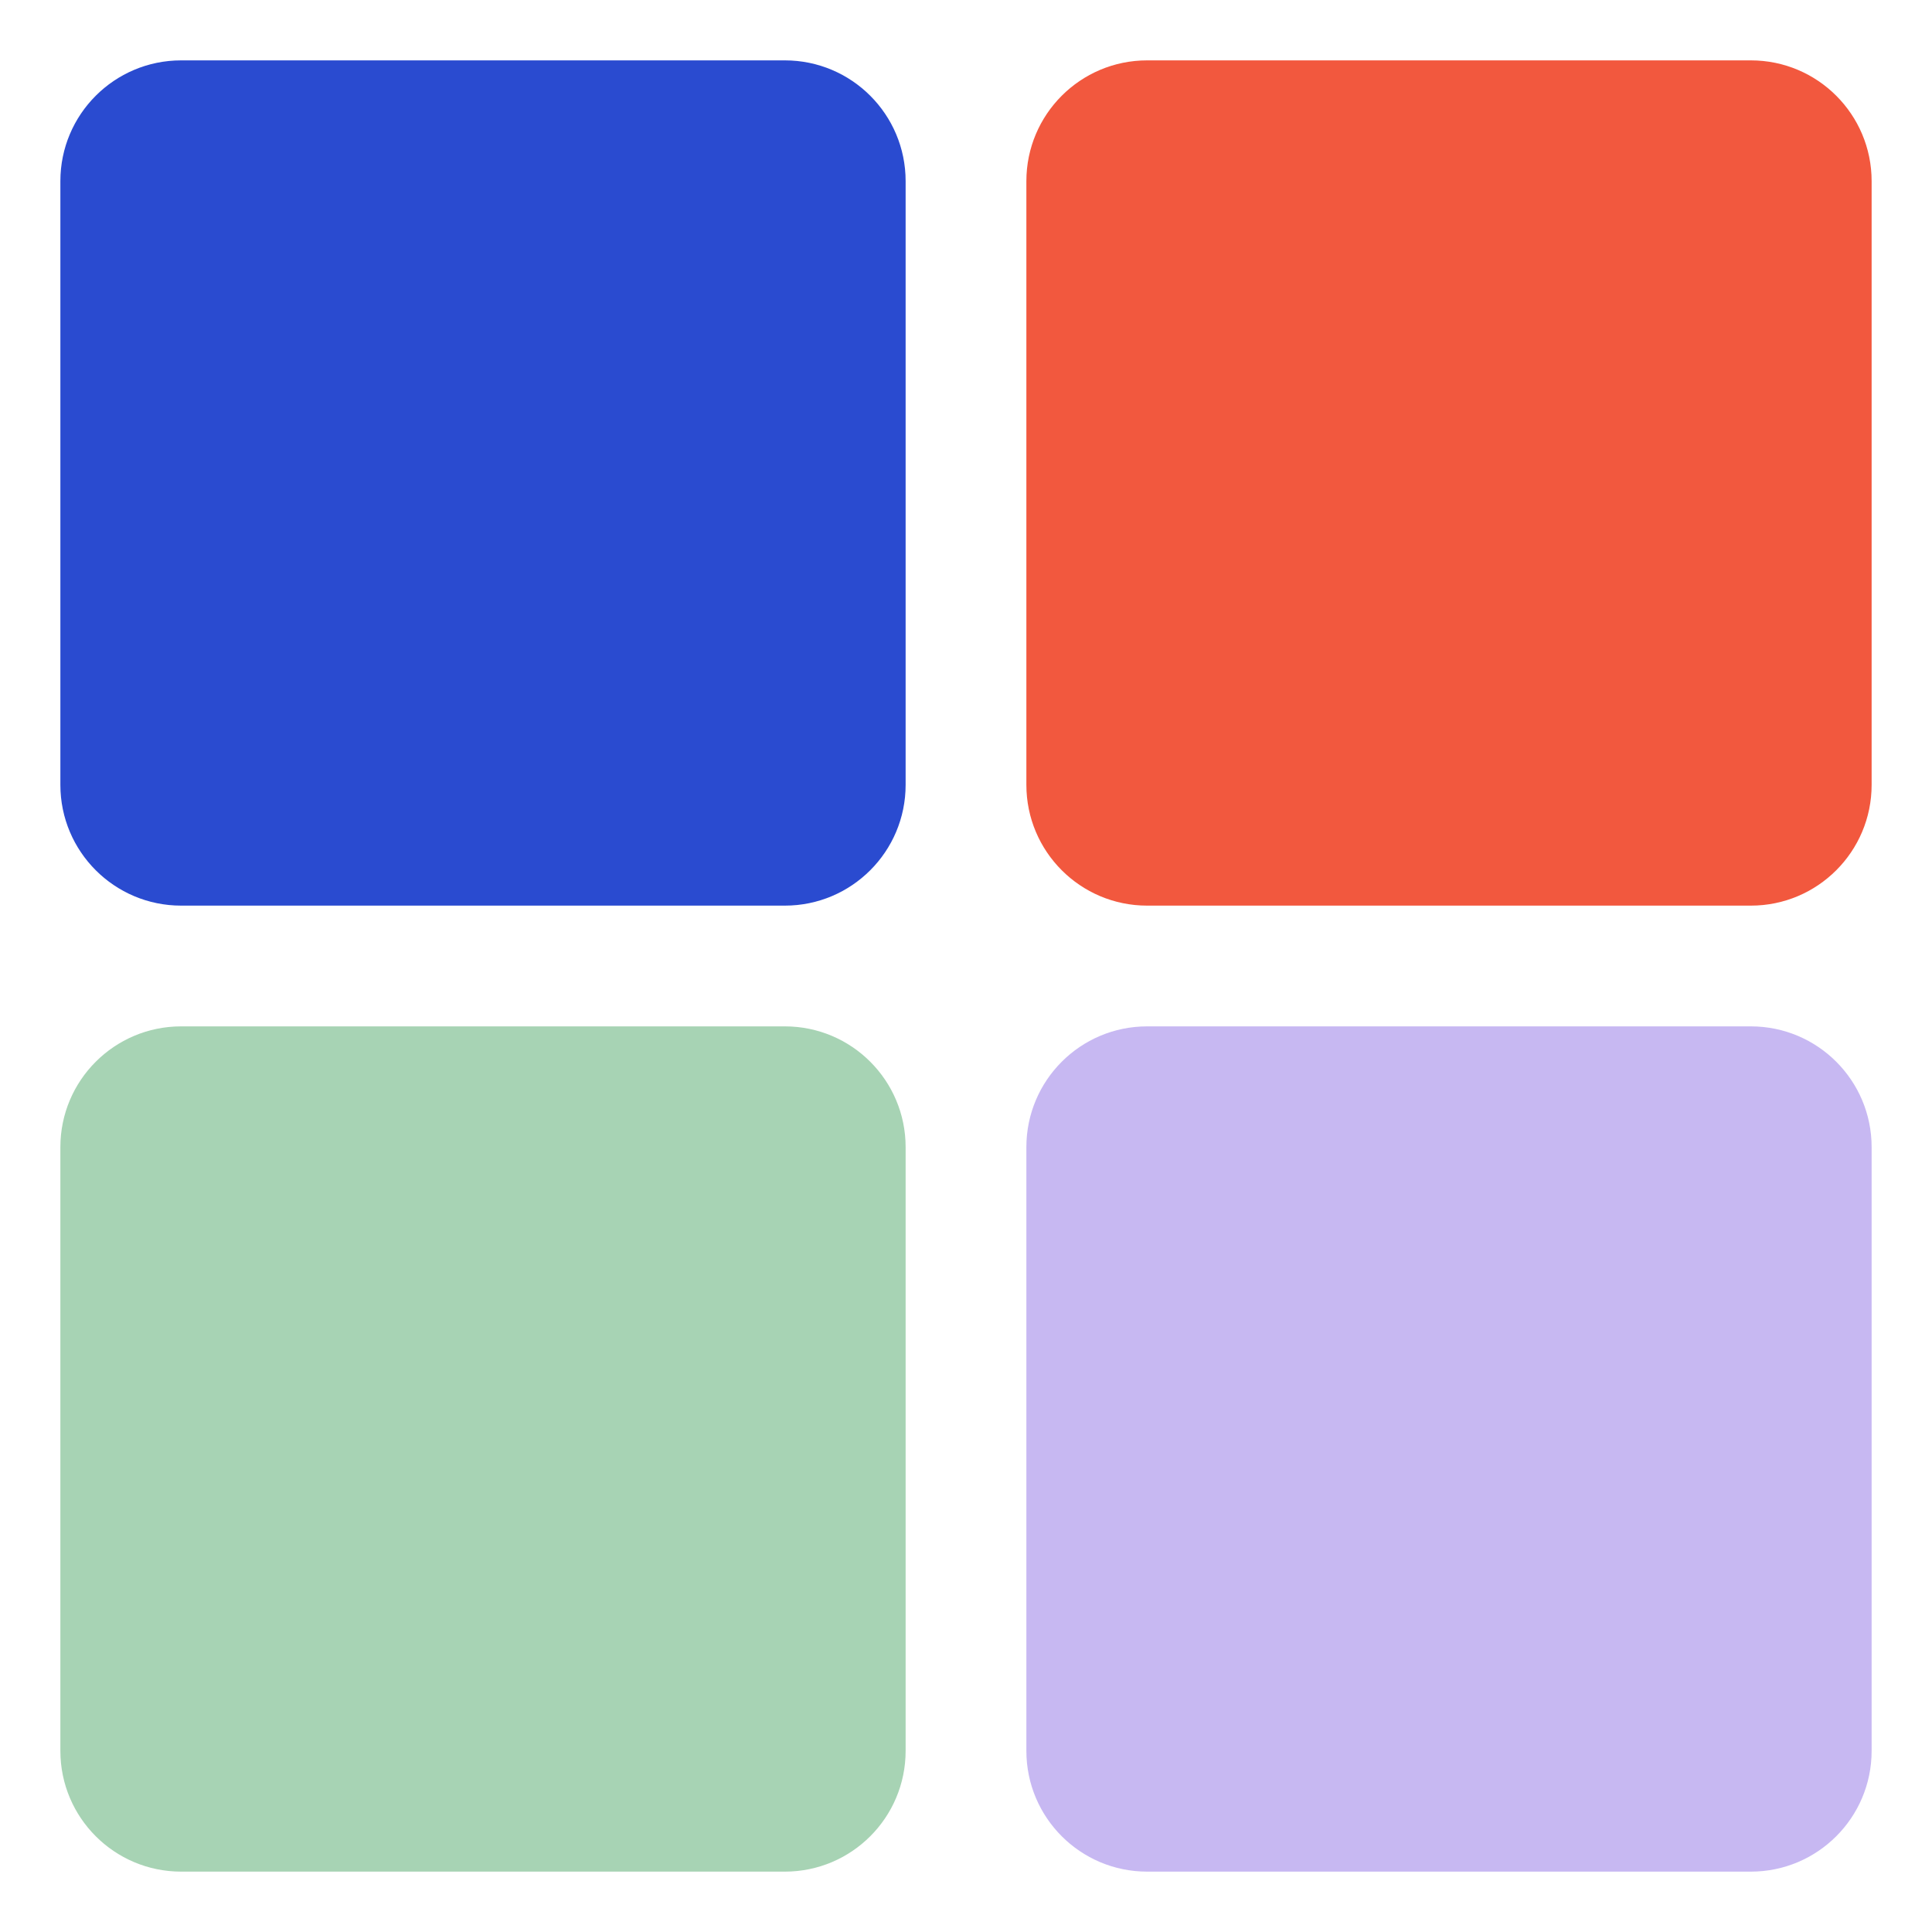
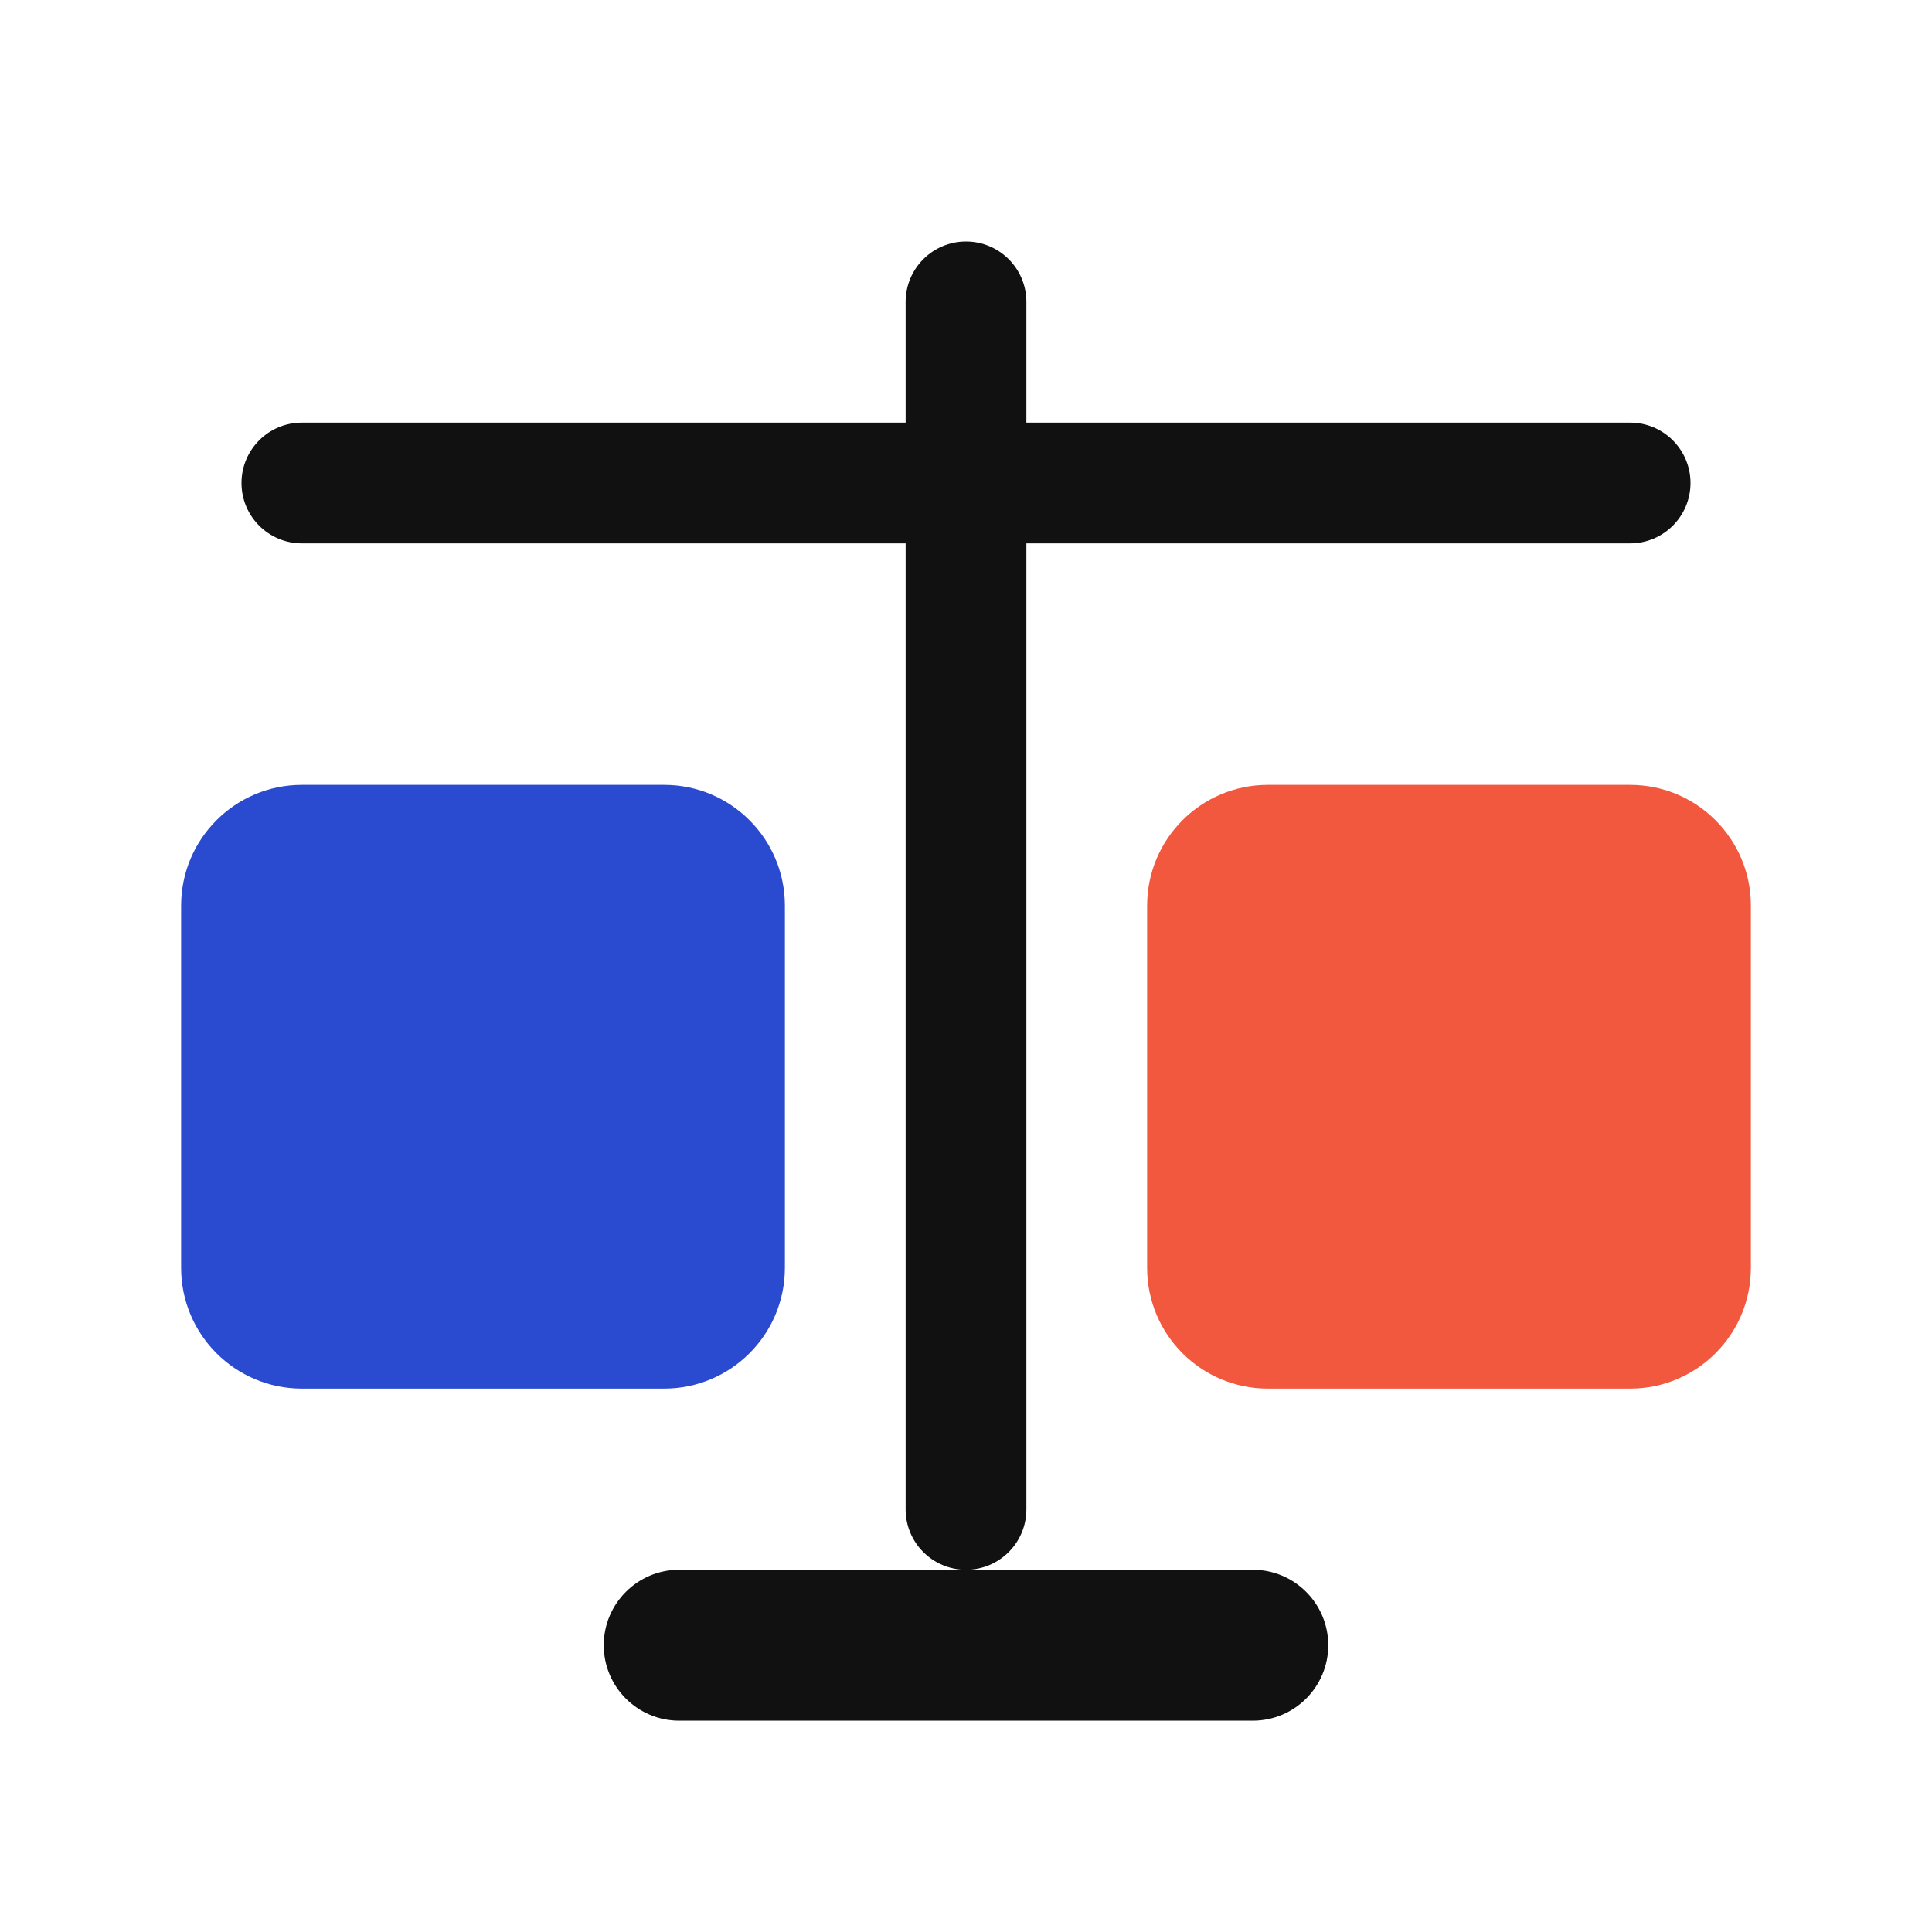
- <svg xmlns="http://www.w3.org/2000/svg" viewBox="0 0 32 32">
-   <rect x="1" y="1" width="14" height="14" rx="2" fill="#2a4bd0" />
-   <rect x="17" y="1" width="14" height="14" rx="2" fill="#f2583e" />
-   <rect x="1" y="17" width="14" height="14" rx="2" fill="#a7d3b4" />
-   <rect x="17" y="17" width="14" height="14" rx="2" fill="#c7b8f2" />
+ <svg xmlns="http://www.w3.org/2000/svg" viewBox="0 0 64 64">
+   <style>.b{fill:#111112}@media (prefers-color-scheme:dark){.b{fill:#f2f1ec}}</style>
+   <rect x="30" y="8" width="4" height="44" rx="2" class="b" />
+   <rect x="8" y="14" width="48" height="4" rx="2" class="b" />
+   <rect x="6" y="26" width="20" height="20" rx="4" fill="#2a4bd0" />
+   <rect x="38" y="26" width="20" height="20" rx="4" fill="#f2583e" />
+   <rect x="20" y="52" width="24" height="5" rx="2.5" class="b" />
</svg>
